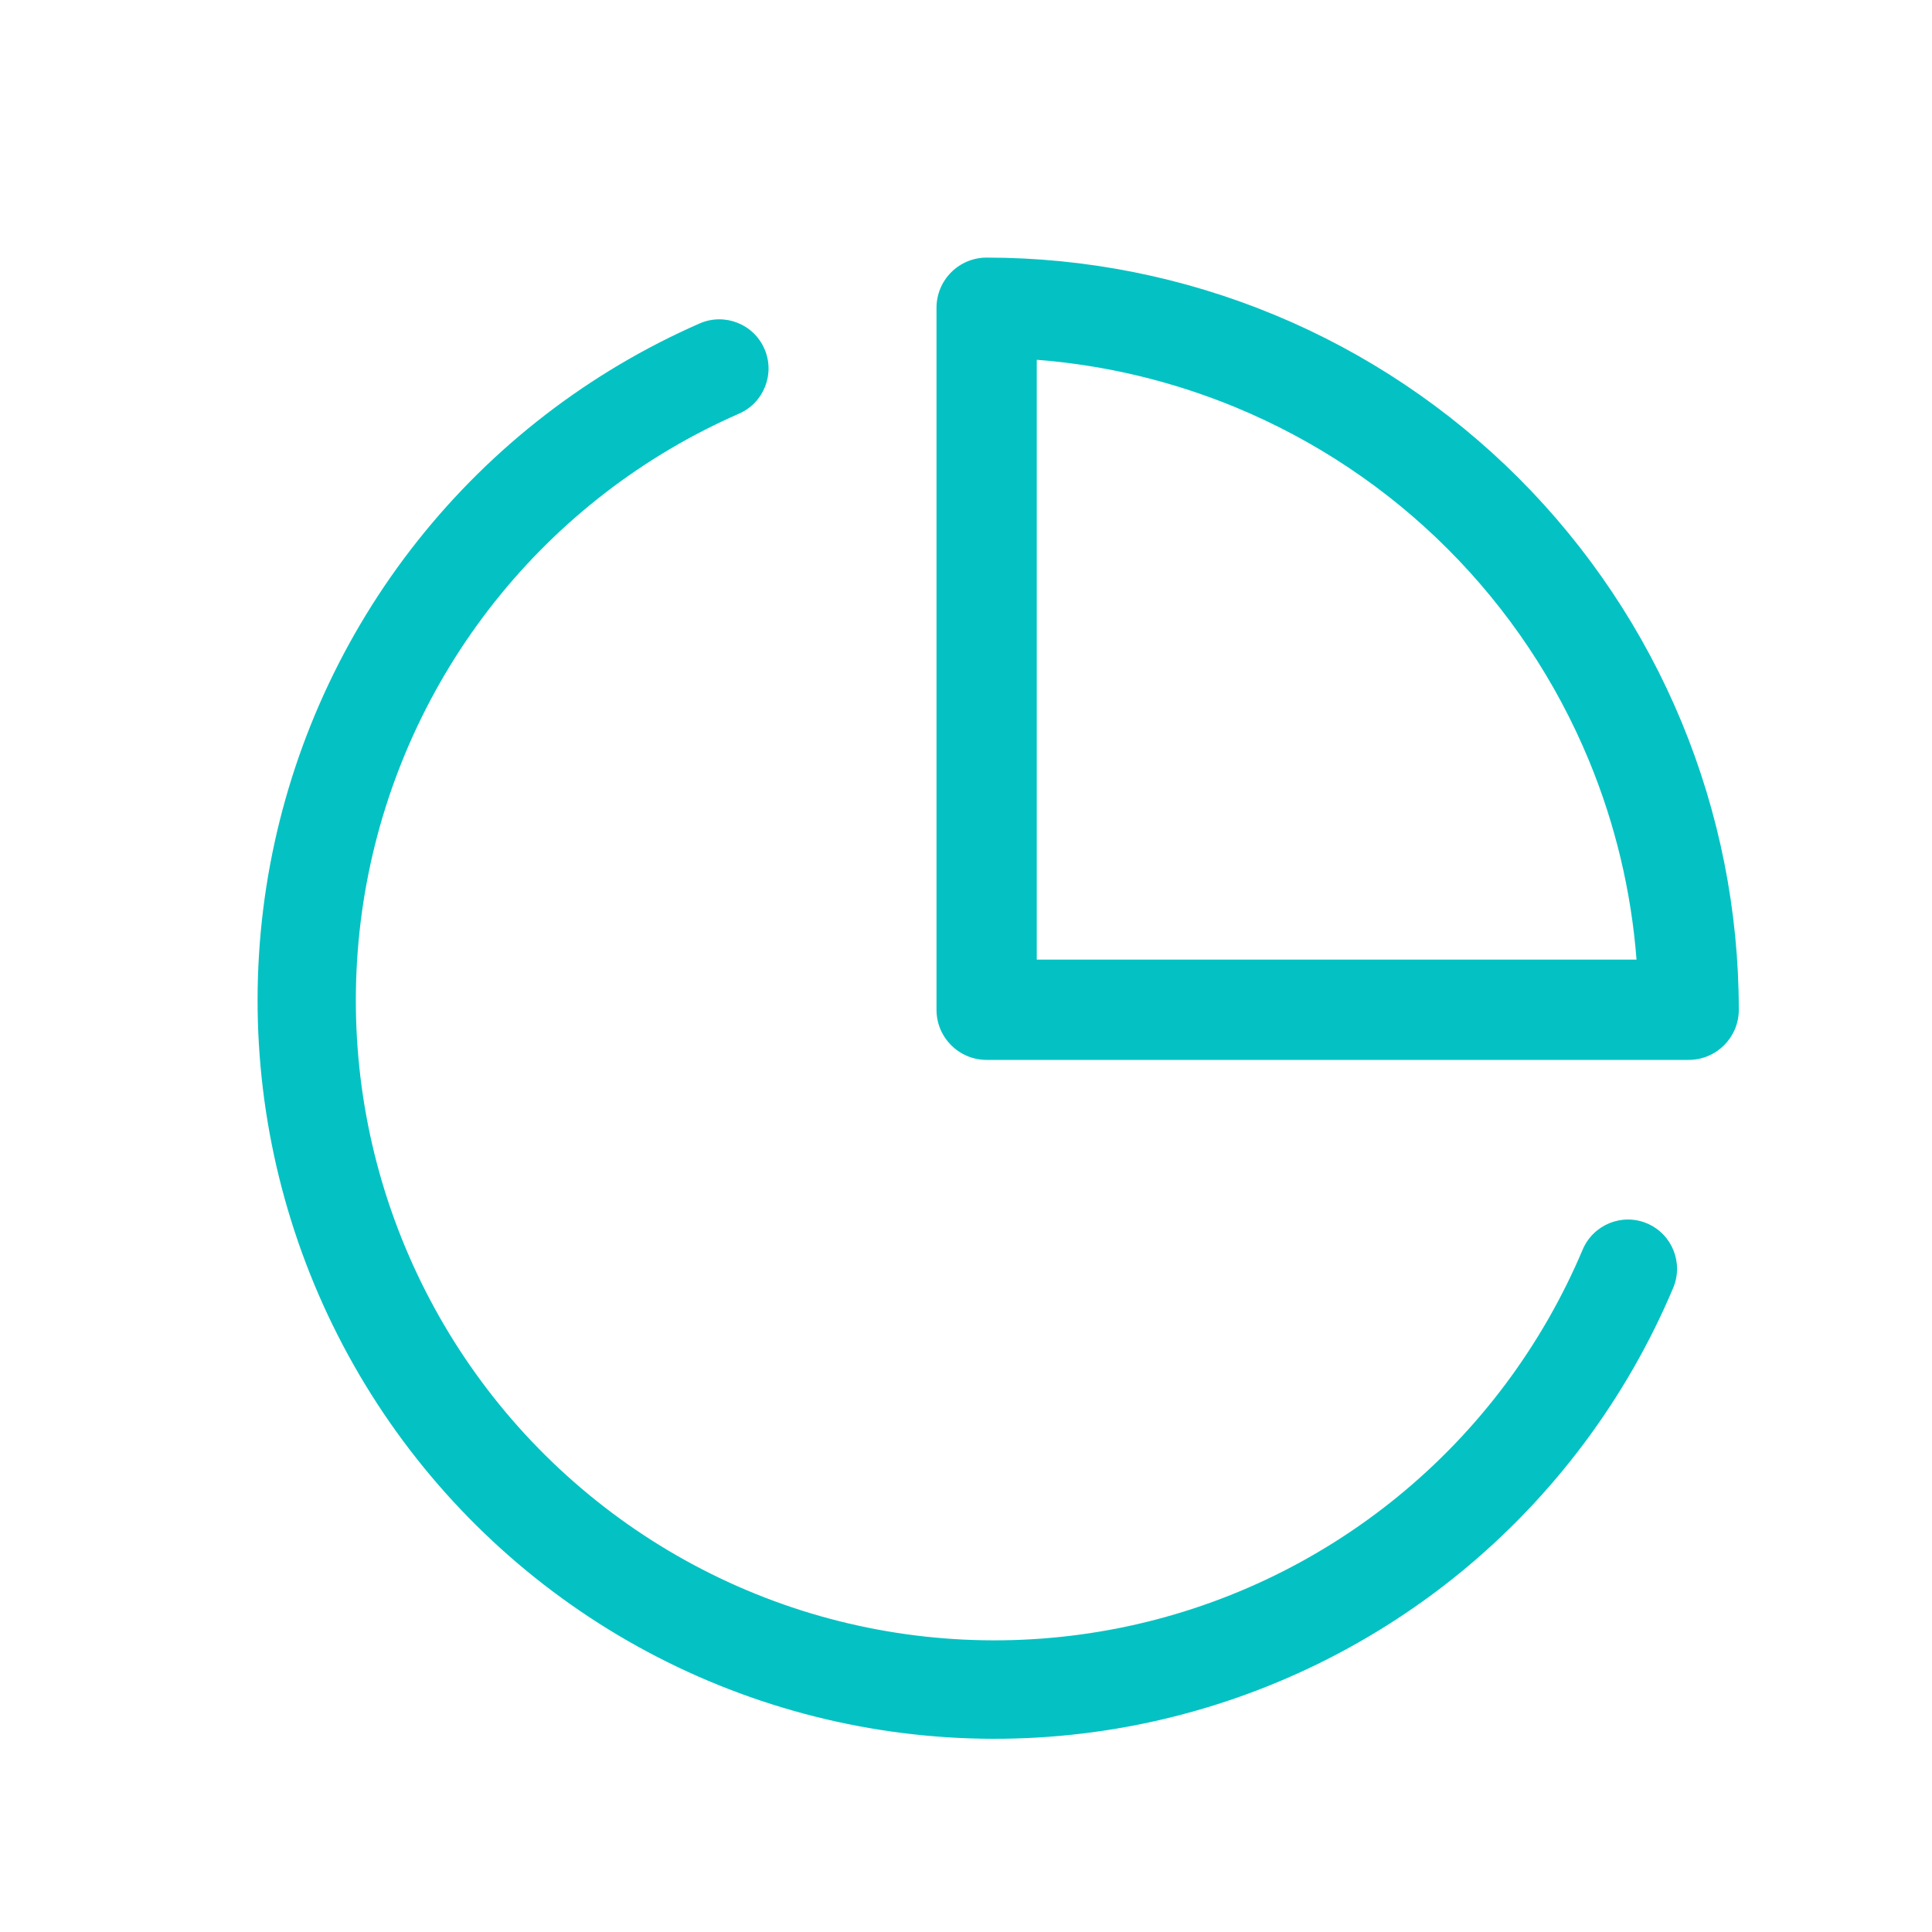
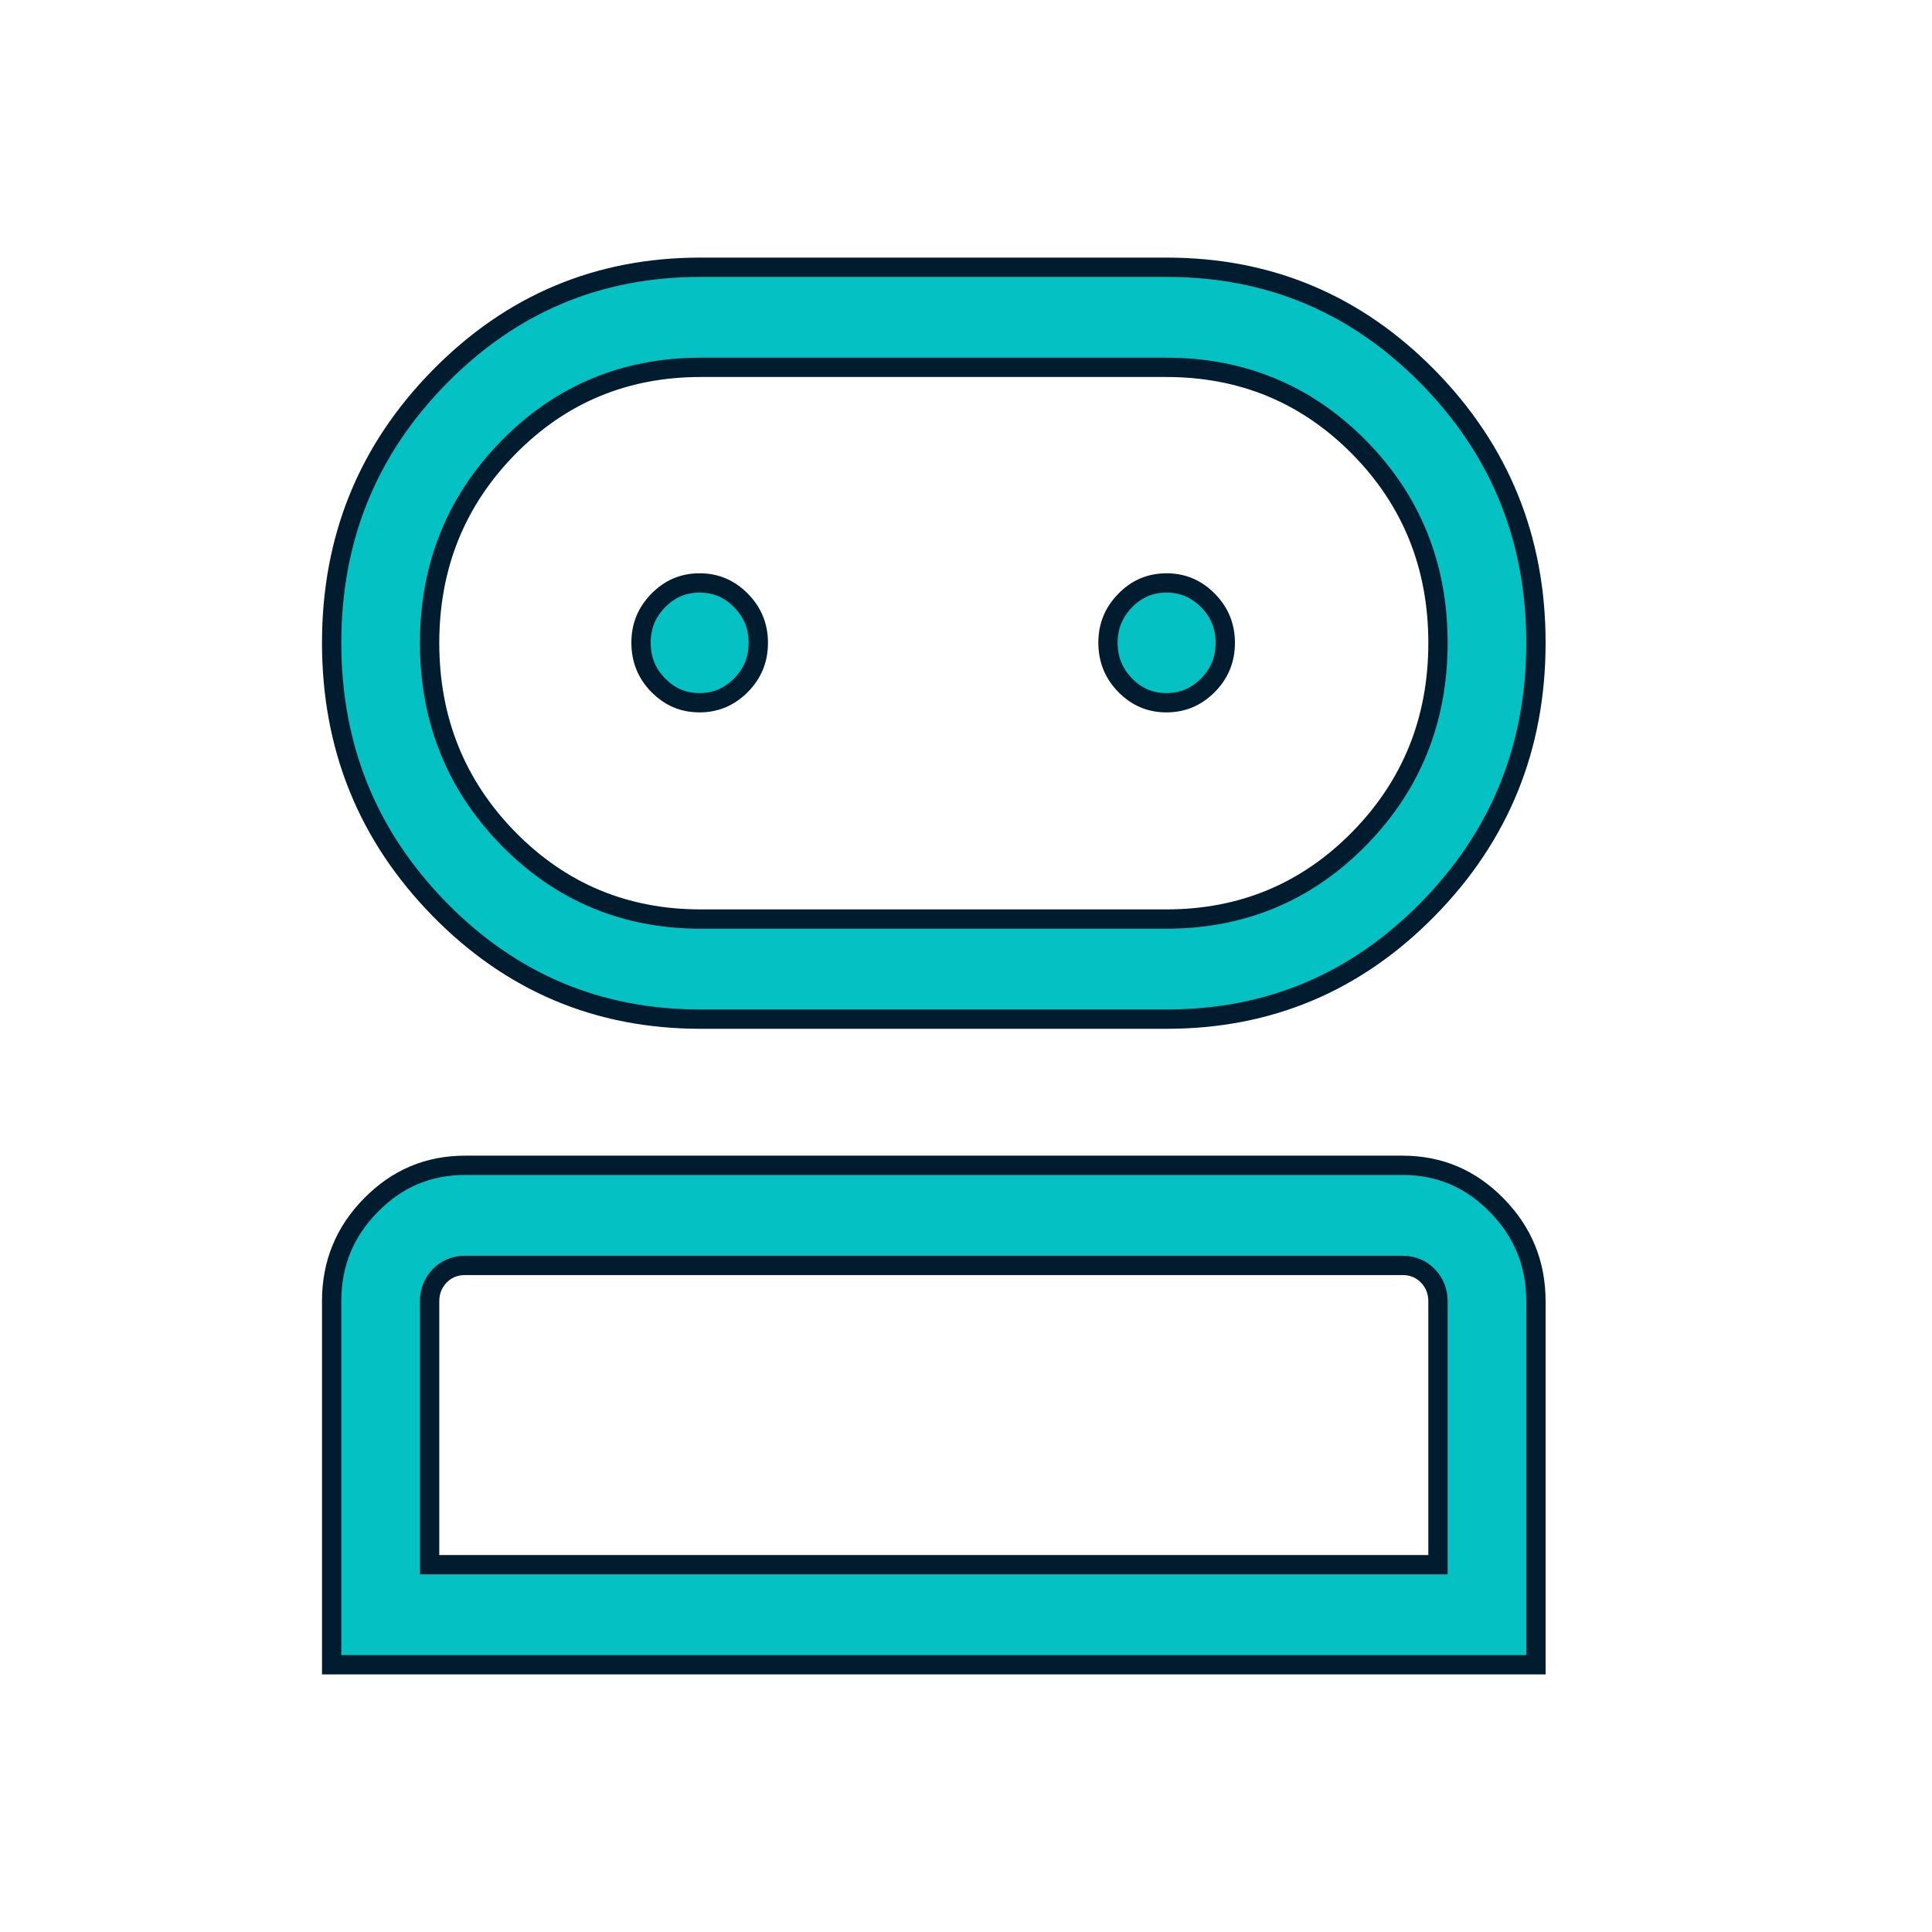
<svg xmlns="http://www.w3.org/2000/svg" width="30" height="30" viewBox="0 0 30 30" fill="none">
-   <path d="M10.865 5.022C11.251 4.854 11.702 5.03 11.87 5.417C12.039 5.803 11.862 6.254 11.476 6.423C9.992 7.072 8.688 8.076 7.68 9.347C6.672 10.618 5.99 12.117 5.693 13.713C5.397 15.309 5.494 16.954 5.978 18.503C6.463 20.052 7.318 21.459 8.47 22.6C9.622 23.741 11.036 24.583 12.587 25.051C14.138 25.518 15.78 25.597 17.369 25.282C18.958 24.967 20.446 24.266 21.702 23.241C22.959 22.216 23.945 20.898 24.576 19.403C24.741 19.015 25.188 18.833 25.575 18.997C25.963 19.161 26.145 19.61 25.981 19.999C25.253 21.724 24.115 23.244 22.666 24.427C21.216 25.609 19.499 26.418 17.665 26.782C15.832 27.145 13.937 27.054 12.147 26.514C10.357 25.975 8.727 25.005 7.398 23.688C6.068 22.371 5.081 20.747 4.523 18.96C3.964 17.172 3.851 15.275 4.193 13.433C4.536 11.592 5.323 9.862 6.486 8.396C7.649 6.93 9.153 5.772 10.865 5.022Z" fill="#04C2C3" />
-   <path d="M15.32 4C16.854 4 18.373 4.302 19.79 4.889C21.207 5.476 22.494 6.337 23.579 7.421C24.663 8.506 25.524 9.793 26.111 11.21C26.698 12.627 27 14.146 27 15.68C27 16.11 26.651 16.458 26.221 16.458H15.32C14.89 16.458 14.542 16.11 14.542 15.68V4.779C14.542 4.572 14.624 4.374 14.77 4.228C14.916 4.082 15.114 4 15.32 4ZM16.099 14.901H25.412C25.33 13.839 25.081 12.794 24.672 11.806C24.164 10.578 23.418 9.462 22.478 8.522C21.538 7.582 20.422 6.837 19.194 6.328C18.206 5.919 17.162 5.669 16.099 5.587V14.901Z" fill="#04C2C3" />
+   <path d="M7.222 18.095H21.778C22.348 18.095 22.833 18.299 23.24 18.714C23.648 19.129 23.85 19.624 23.85 20.207V25.85H5.15V20.204C5.15 19.621 5.352 19.127 5.76 18.713C6.167 18.299 6.652 18.095 7.222 18.095ZM7.222 19.649C7.067 19.649 6.931 19.703 6.825 19.814C6.722 19.922 6.671 20.056 6.671 20.207V24.296H22.329V20.207C22.329 20.056 22.278 19.922 22.175 19.814C22.069 19.703 21.933 19.649 21.778 19.649H7.222ZM10.875 4.15H18.118C19.706 4.15 21.056 4.717 22.174 5.854C23.292 6.993 23.85 8.365 23.85 9.981C23.85 11.602 23.291 12.979 22.172 14.118C21.053 15.257 19.704 15.825 18.117 15.825H10.876C9.287 15.825 7.939 15.257 6.823 14.117C5.707 12.977 5.15 11.601 5.15 9.981C5.15 8.362 5.708 6.989 6.825 5.853C7.943 4.716 9.29 4.15 10.875 4.15ZM10.88 5.704C9.705 5.704 8.706 6.12 7.893 6.949C7.079 7.778 6.671 8.793 6.671 9.984C6.671 11.176 7.079 12.192 7.893 13.023C8.707 13.853 9.705 14.271 10.878 14.271H18.112C19.288 14.271 20.288 13.854 21.105 13.023C21.92 12.193 22.329 11.177 22.329 9.983C22.329 8.79 21.921 7.774 21.105 6.946C20.288 6.119 19.288 5.704 18.112 5.704H10.88ZM10.863 9.052C11.114 9.052 11.325 9.141 11.506 9.324C11.686 9.507 11.775 9.724 11.775 9.982C11.775 10.241 11.686 10.458 11.505 10.641C11.323 10.824 11.111 10.912 10.861 10.912C10.643 10.912 10.455 10.845 10.291 10.705L10.222 10.641C10.042 10.458 9.954 10.24 9.954 9.979C9.954 9.723 10.042 9.507 10.222 9.324C10.401 9.141 10.613 9.052 10.863 9.052ZM18.114 9.052C18.365 9.052 18.576 9.141 18.757 9.324C18.937 9.507 19.026 9.724 19.026 9.982C19.026 10.241 18.937 10.458 18.756 10.641C18.574 10.824 18.361 10.912 18.112 10.912C17.863 10.912 17.653 10.824 17.473 10.641C17.293 10.458 17.205 10.24 17.205 9.979C17.205 9.723 17.293 9.507 17.473 9.324C17.652 9.141 17.864 9.052 18.114 9.052Z" fill="#04C2C3" stroke="#011C2F" stroke-width="0.3" />
</svg>
